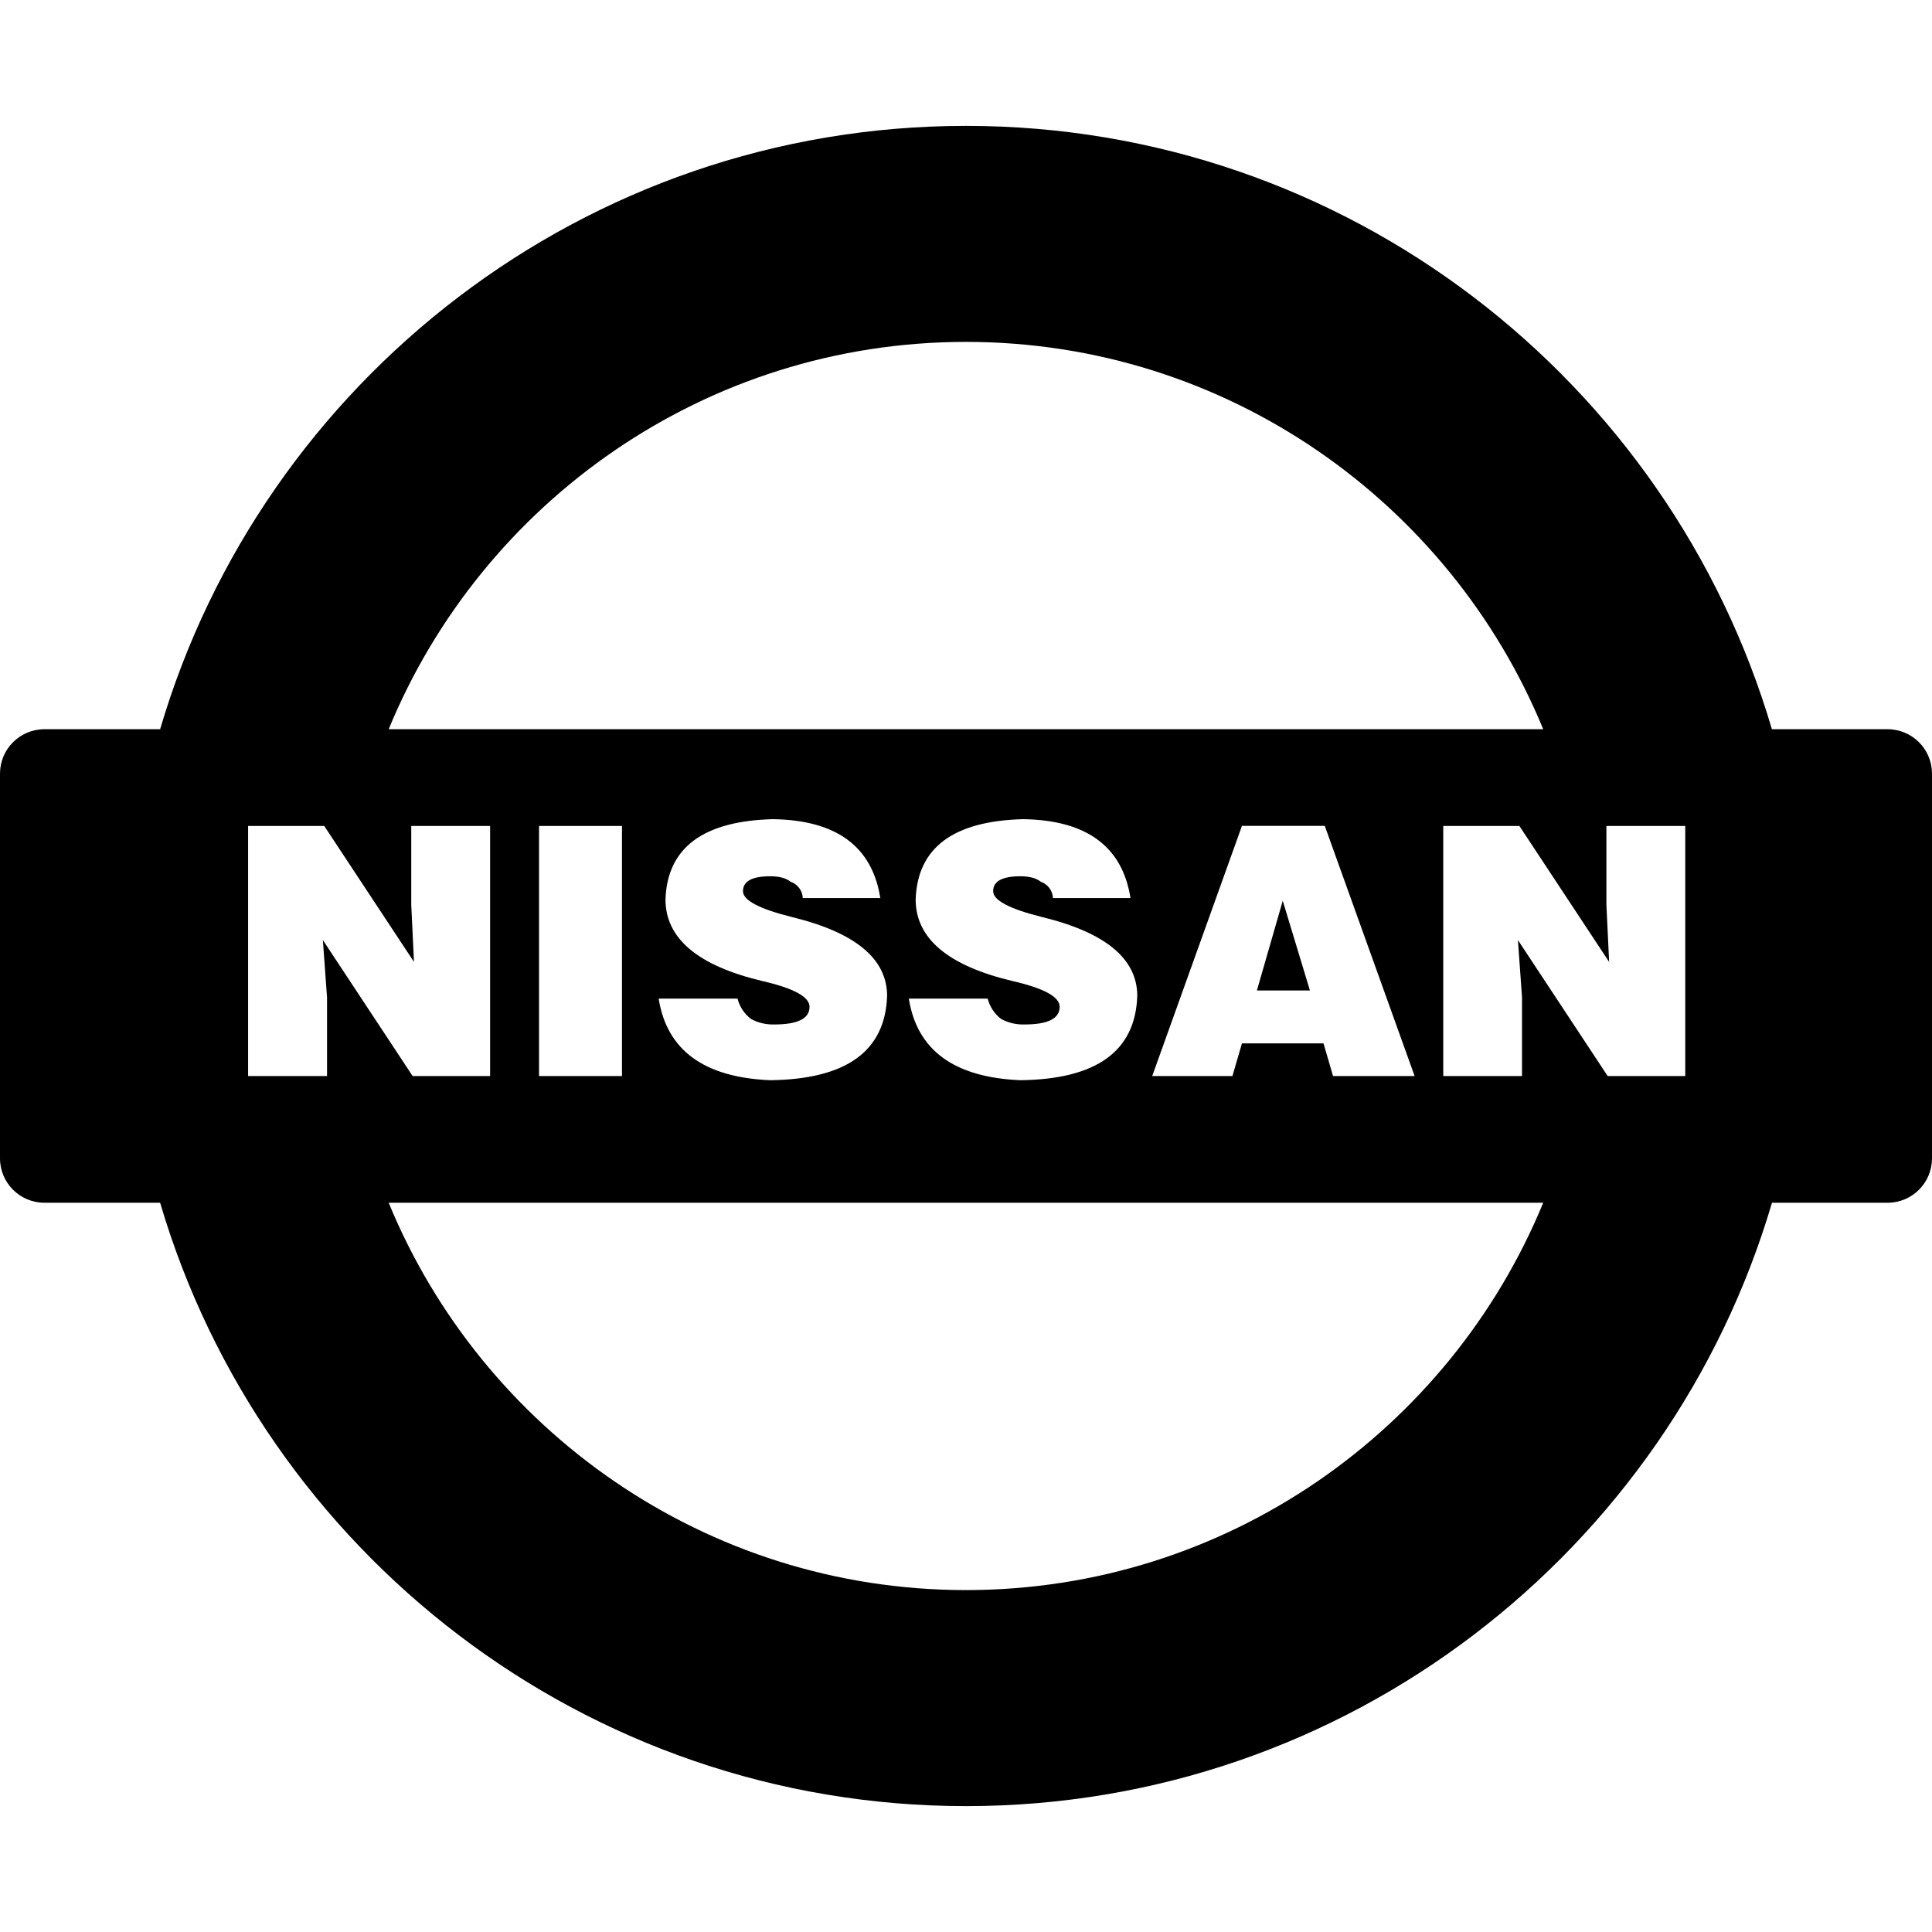
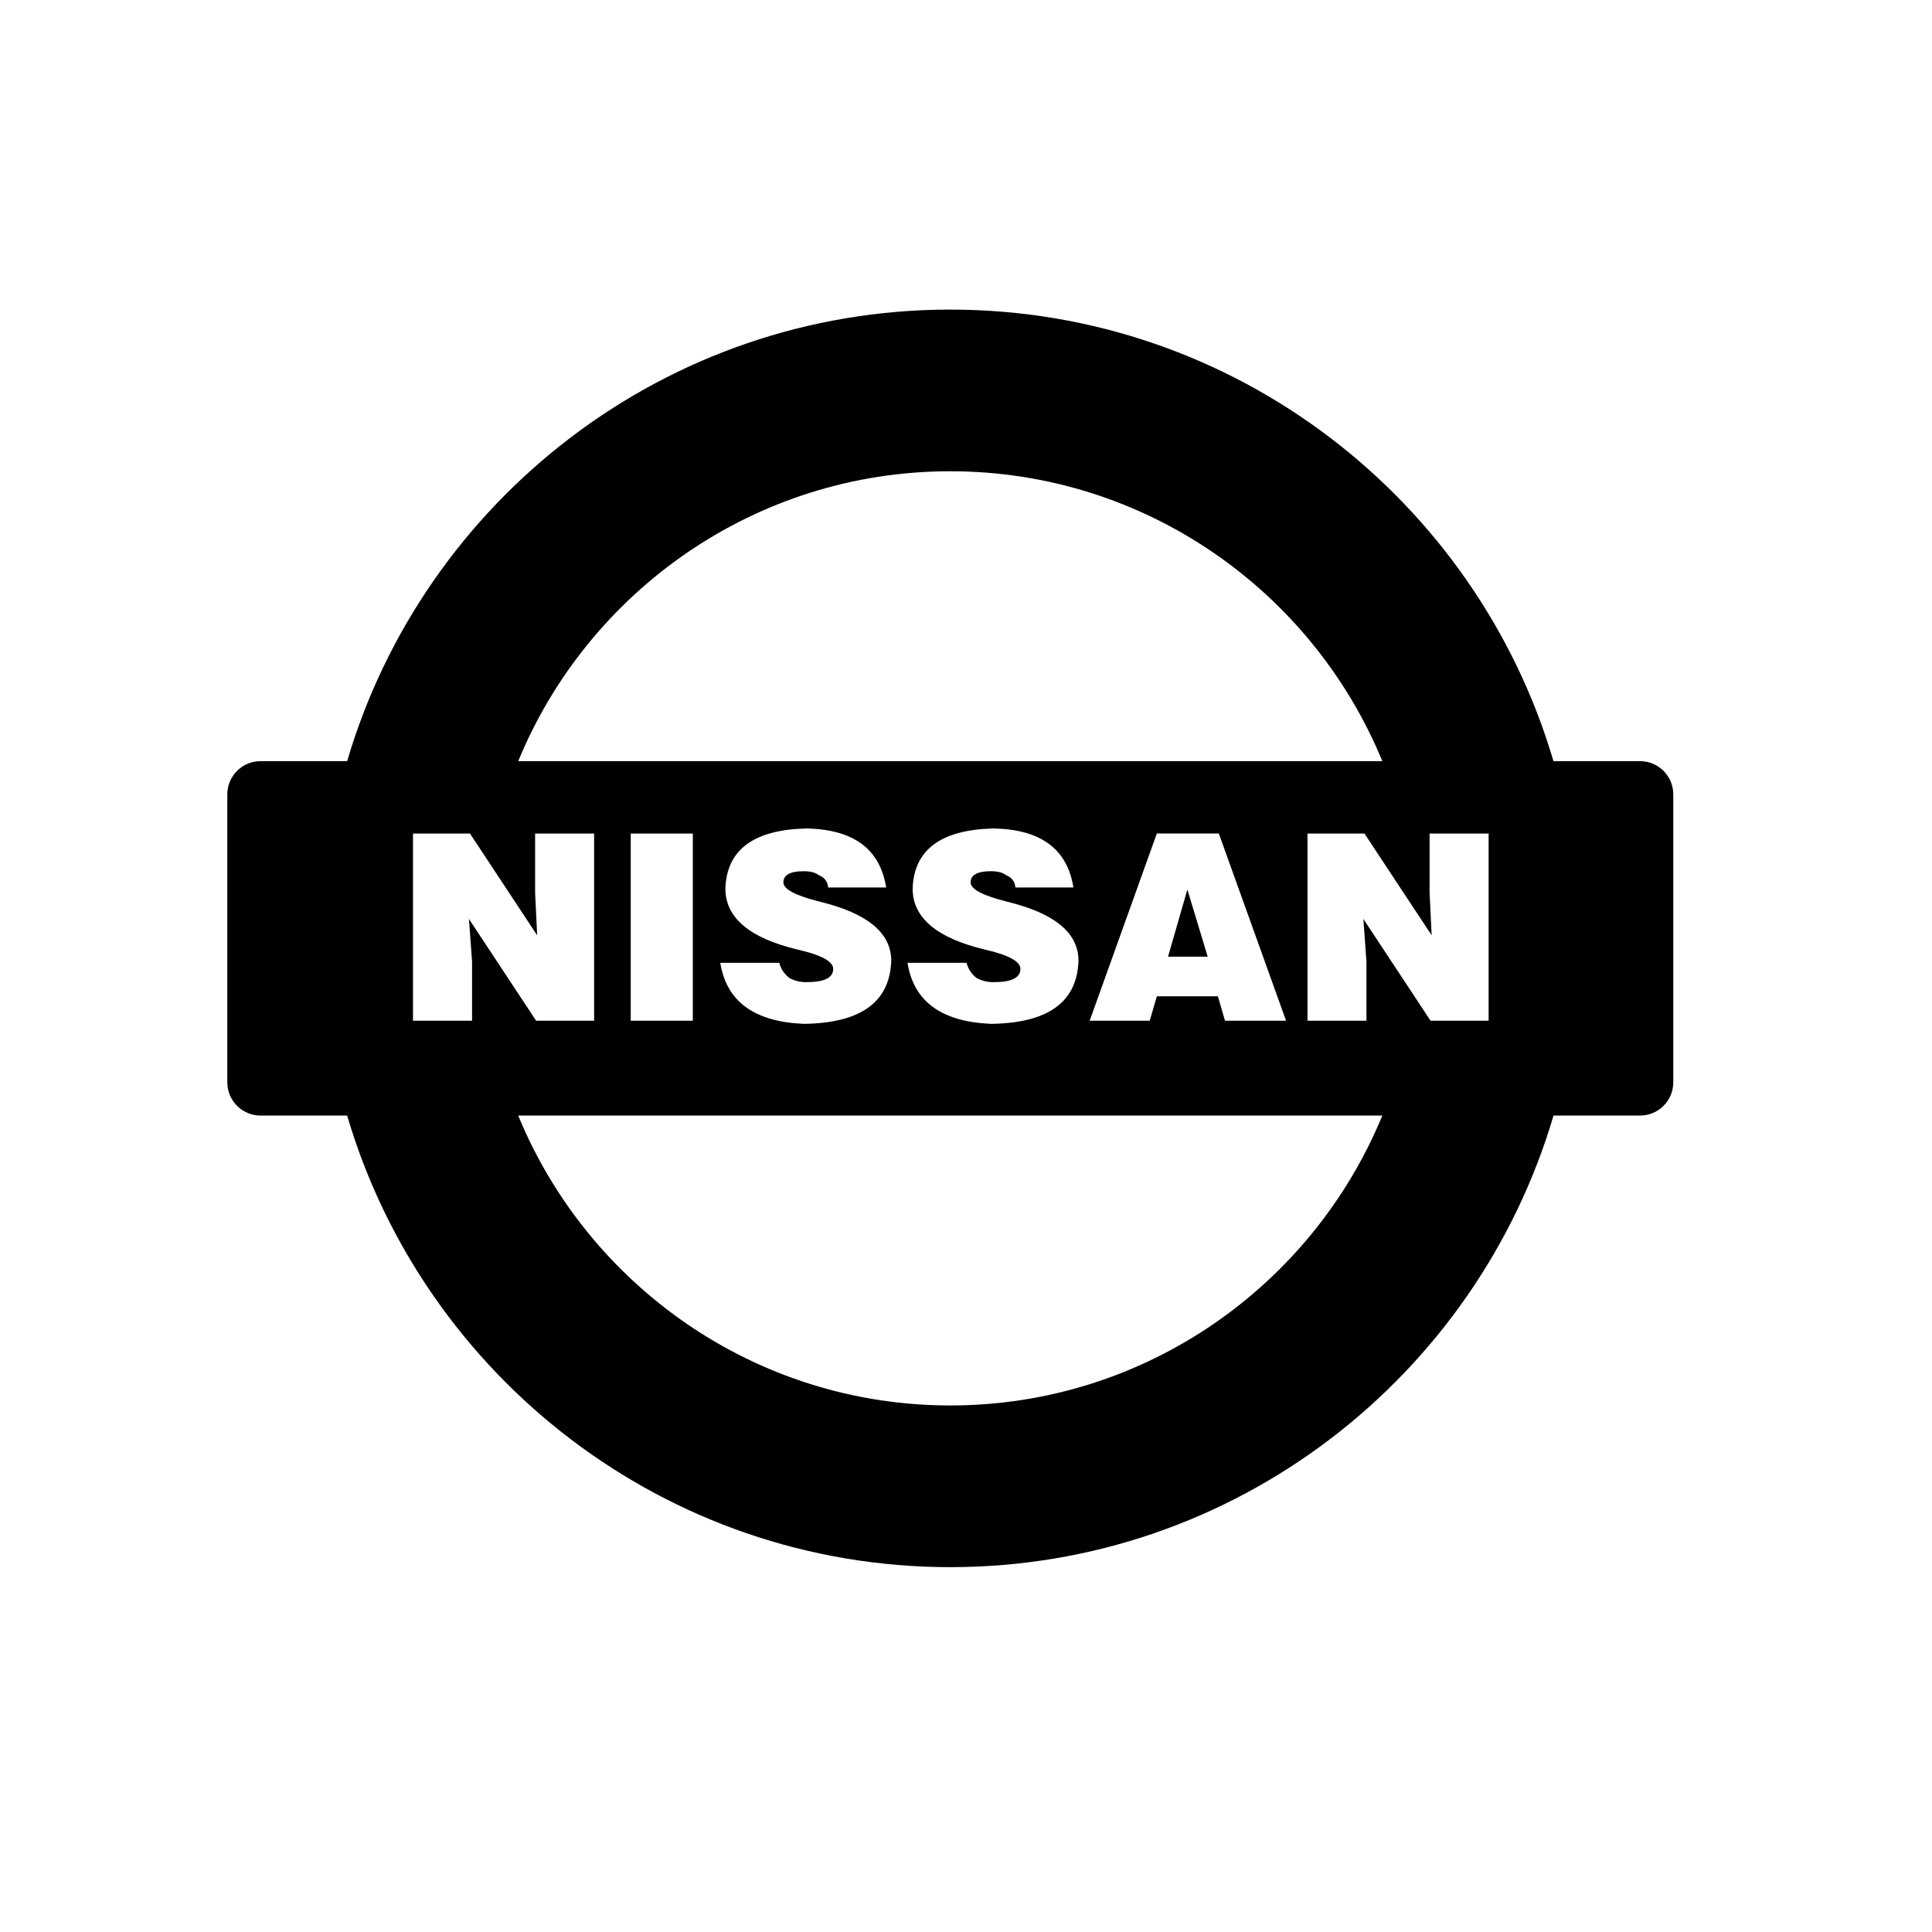
- <svg xmlns="http://www.w3.org/2000/svg" t="1772554091570" class="icon" viewBox="120.48 164.09 766.4 666.53" version="1.1" p-id="24812" width="200" height="200">
+ <svg xmlns="http://www.w3.org/2000/svg" t="1772554091570" class="icon" viewBox="0 0 1024 1024" version="1.1" p-id="24812" width="200" height="200">
  <path d="M869.28 403.43h-45.91C782.7 265.27 654.81 164.09 503.66 164.09S224.62 265.27 184 403.43h-46A17.62 17.62 0 0 0 120.48 421v152.71A17.62 17.62 0 0 0 138 591.27h46c40.66 138.16 168.55 239.35 319.7 239.35s279-101.18 319.7-239.35h45.92a17.62 17.62 0 0 0 17.56-17.57V421a17.62 17.62 0 0 0-17.6-17.57zM503.66 249.78c103.28 0 191.94 63.59 229 153.65h-458c37.06-90.06 125.73-153.65 229-153.65zM681.64 541h-32.36l-3.78-12.94h-32.35L609.37 541h-31.82l35.6-99.24H646zM522 503.29q-38.3-9.16-38.29-32.36 1.07-30.74 42.61-31.82 37.74 0.54 42.61 31.28h-30.75a7.22 7.22 0 0 0-4.85-6.47c-1.8-1.43-4.5-2.16-8.09-2.16q-10.8 0-10.79 5.93 0 5.4 19.42 10.25 37.74 9.18 37.75 31.28-1.09 32.9-46.38 33.44Q485.86 541 481 510.3h31.28a14.69 14.69 0 0 0 5.39 8.09 18.15 18.15 0 0 0 9.17 2.16q14 0 14-7 0.04-5.94-18.84-10.26z m-99.24 0q-38.3-9.16-38.29-32.36 1.07-30.74 42.61-31.82 37.74 0.54 42.61 31.28h-30.75a7.22 7.22 0 0 0-4.85-6.47c-1.8-1.43-4.5-2.16-8.09-2.16q-10.8 0-10.79 5.93 0 5.4 19.42 10.25 37.74 9.18 37.75 31.28-1.09 32.9-46.38 33.44-39.38-1.66-44.23-32.36h31.28a14.69 14.69 0 0 0 5.39 8.09 18.15 18.15 0 0 0 9.17 2.16q14 0 14-7 0.03-5.94-18.85-10.26z m-55.55-61.49V541h-32.9v-99.2z m-117 68V541H218.9v-99.2h30.2l35.6 53.93-1.08-22.65V441.8h31.28V541h-30.74l-35.6-53.93z m253.45 235.12c-103.28 0-191.94-63.59-229-153.65h458c-37.06 90.07-125.72 153.65-229 153.65zM789 541h-30.78l-35.6-53.93 1.62 22.65V541H693v-99.2h30.2l35.6 53.93-1.08-22.65V441.8H789z" p-id="24813" />
  <path d="M629.33 471.47l-10.25 35.59h21.03l-10.78-35.59z" p-id="24814" />
</svg>
